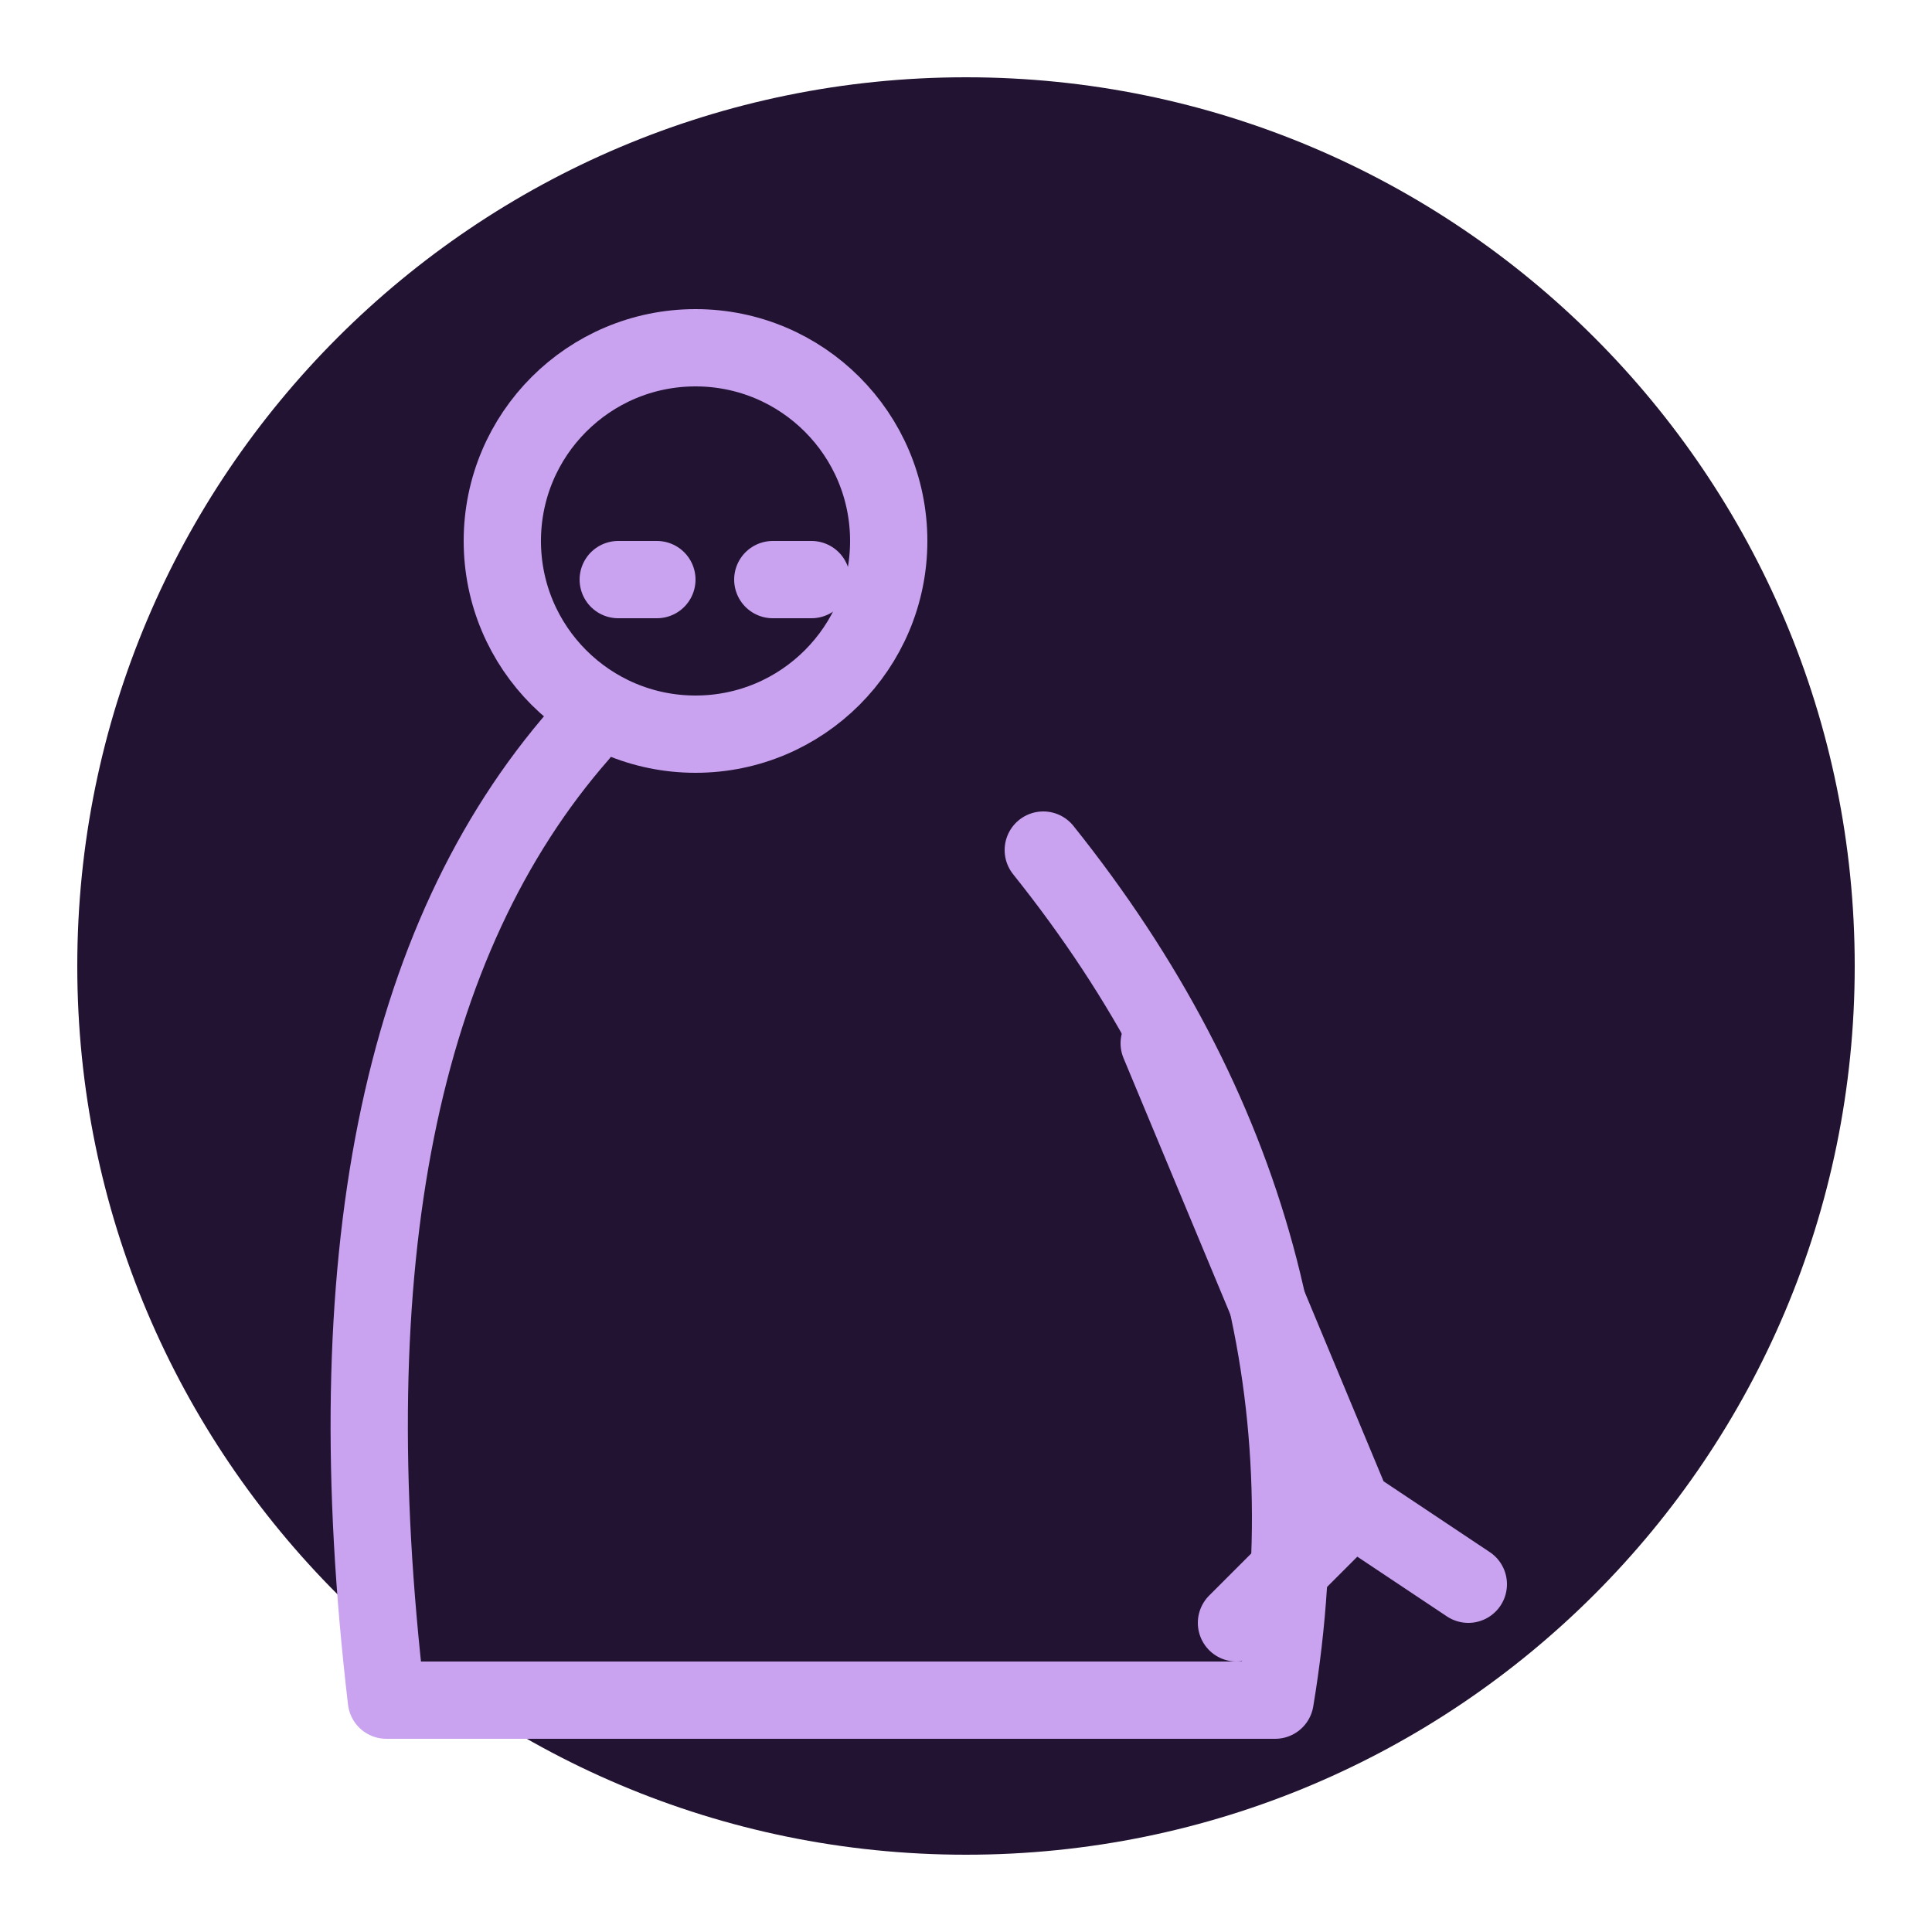
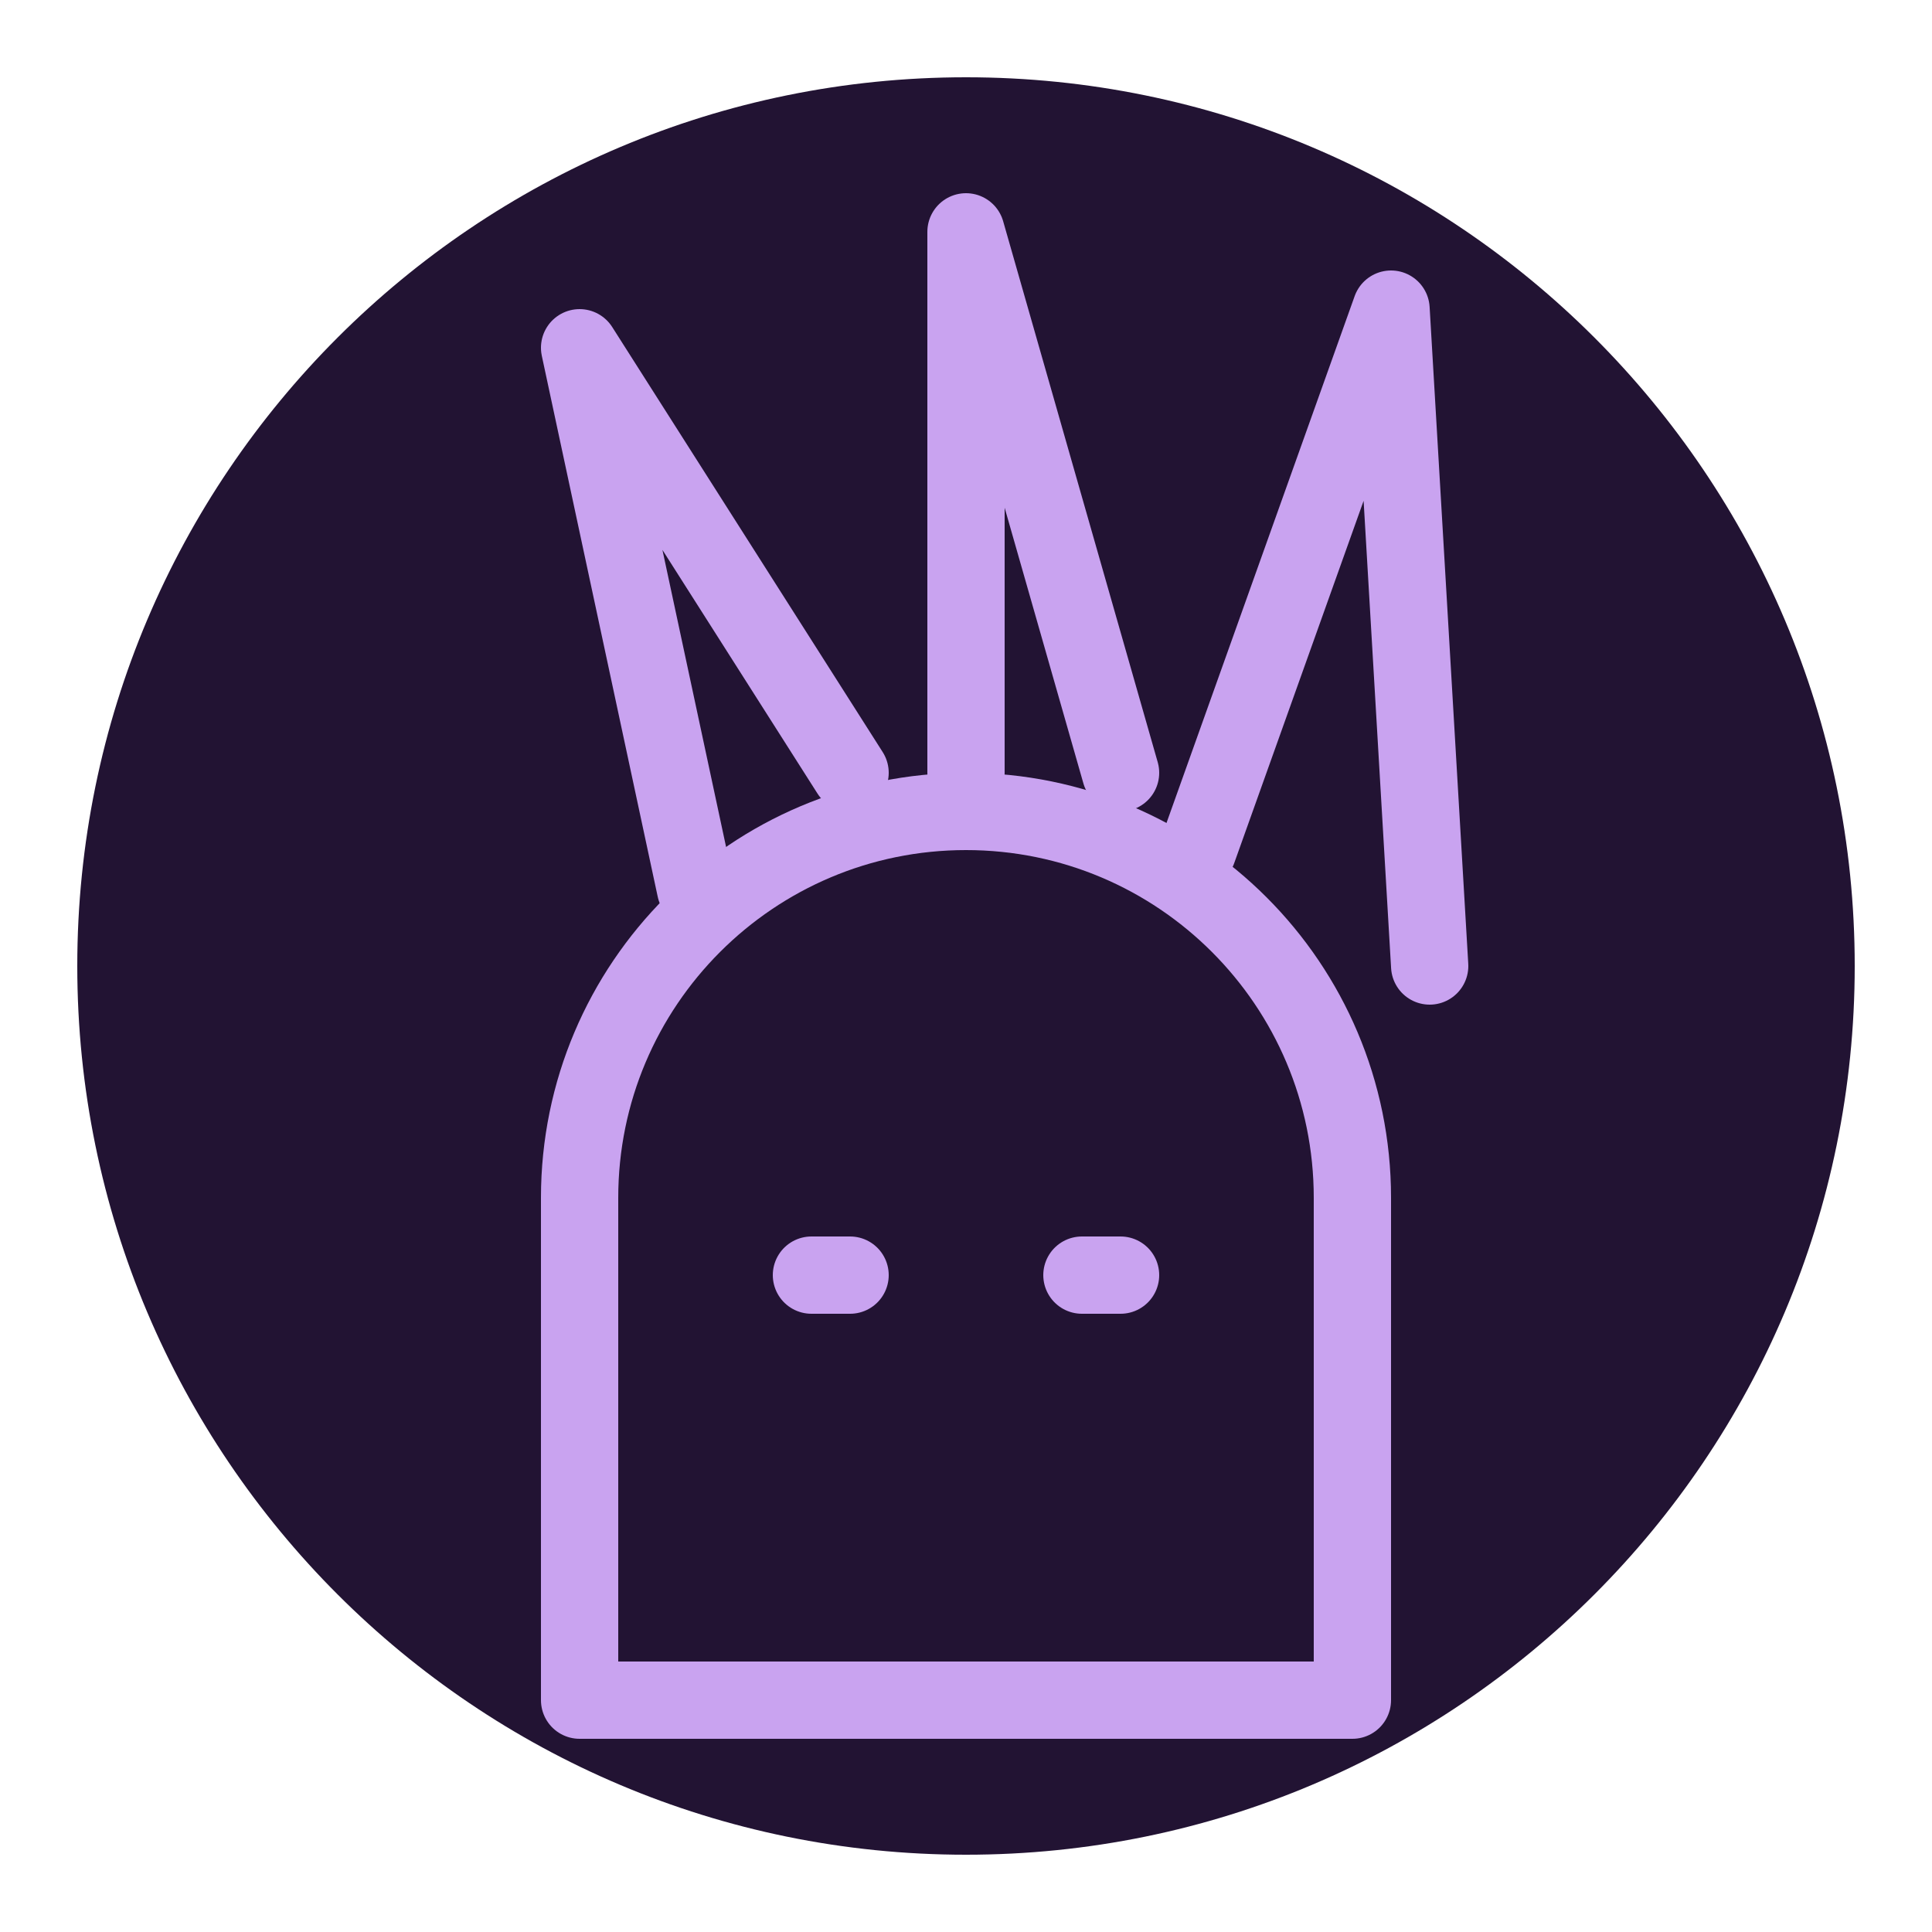
<svg xmlns="http://www.w3.org/2000/svg" viewBox="0 0 100 100">
  <circle cx="50" cy="50" r="46" fill="#221333" />
  <g fill="none" stroke-width="4" stroke-linecap="round" stroke-linejoin="round" stroke="#c9a3f0">
-     <circle cx="36" cy="28" r="10" />
-     <path d="M30 38q-14 16-10 50h46q4-24-12-44" />
-     <path d="M32 30h2M40 30h2" />
-     <path d="M60 54l10 24M70 78l-6 6M70 78l6 4" />
+     <path d="M30 88V62a20 20 0 0 1 40 0v26z" />
+     <path d="M36 46L30 18l14 22M50 40V12l8 28M62 44l10-28 2 34" />
+     <path d="M42 66h2M56 66h2" />
  </g>
</svg>
